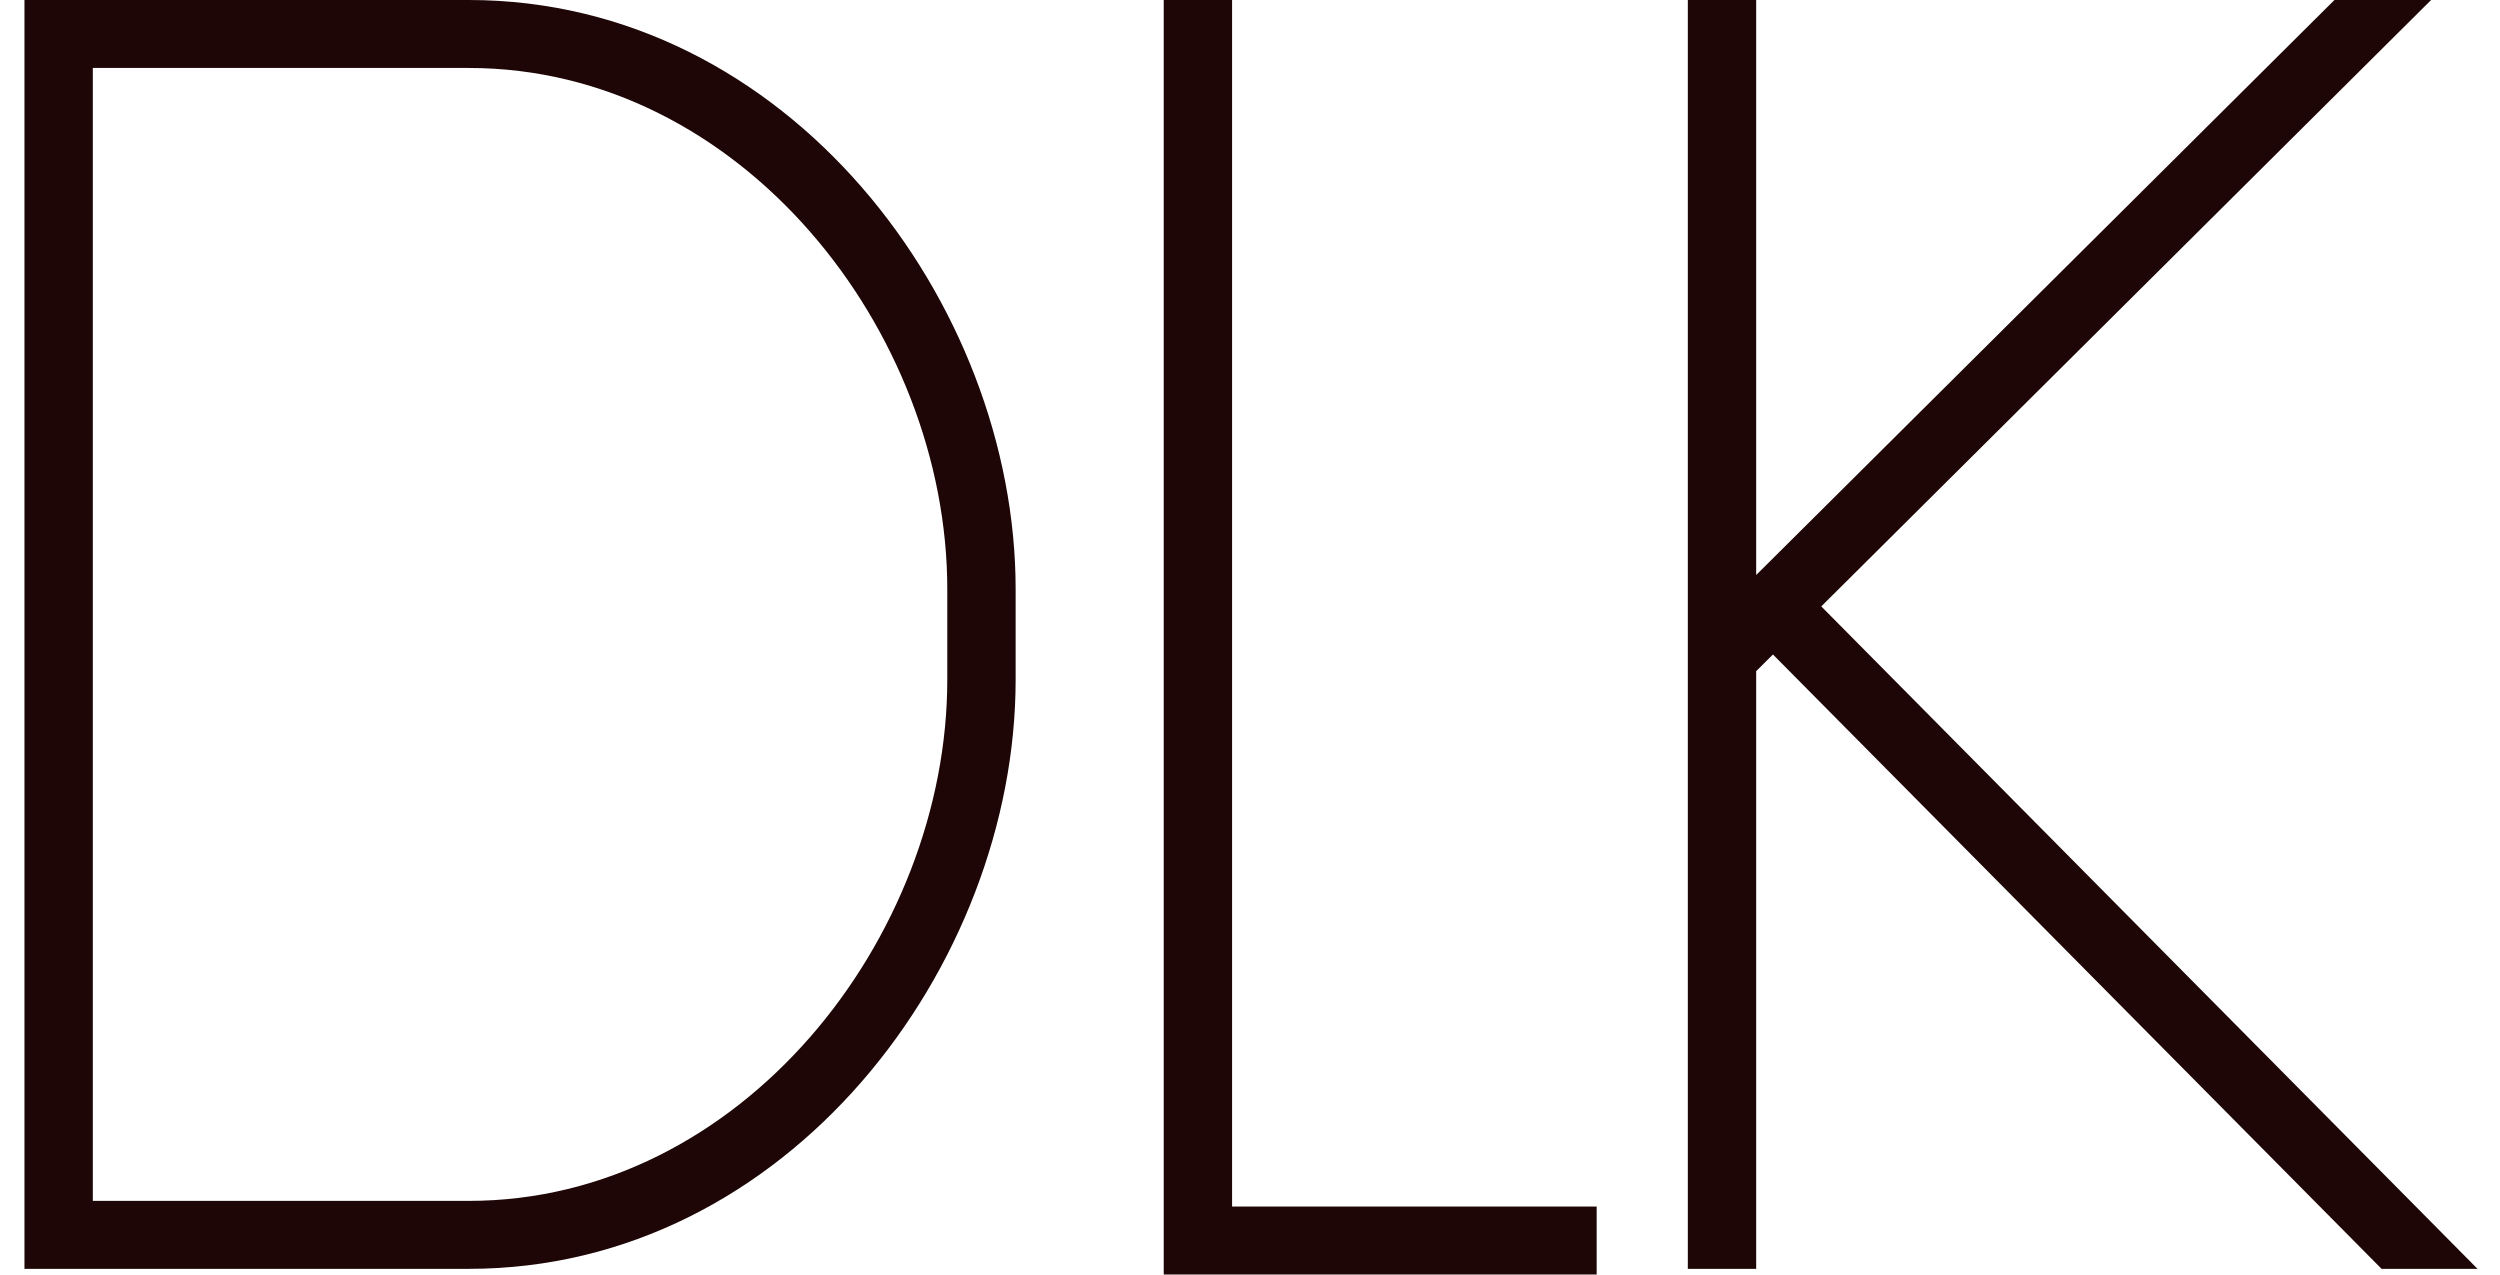
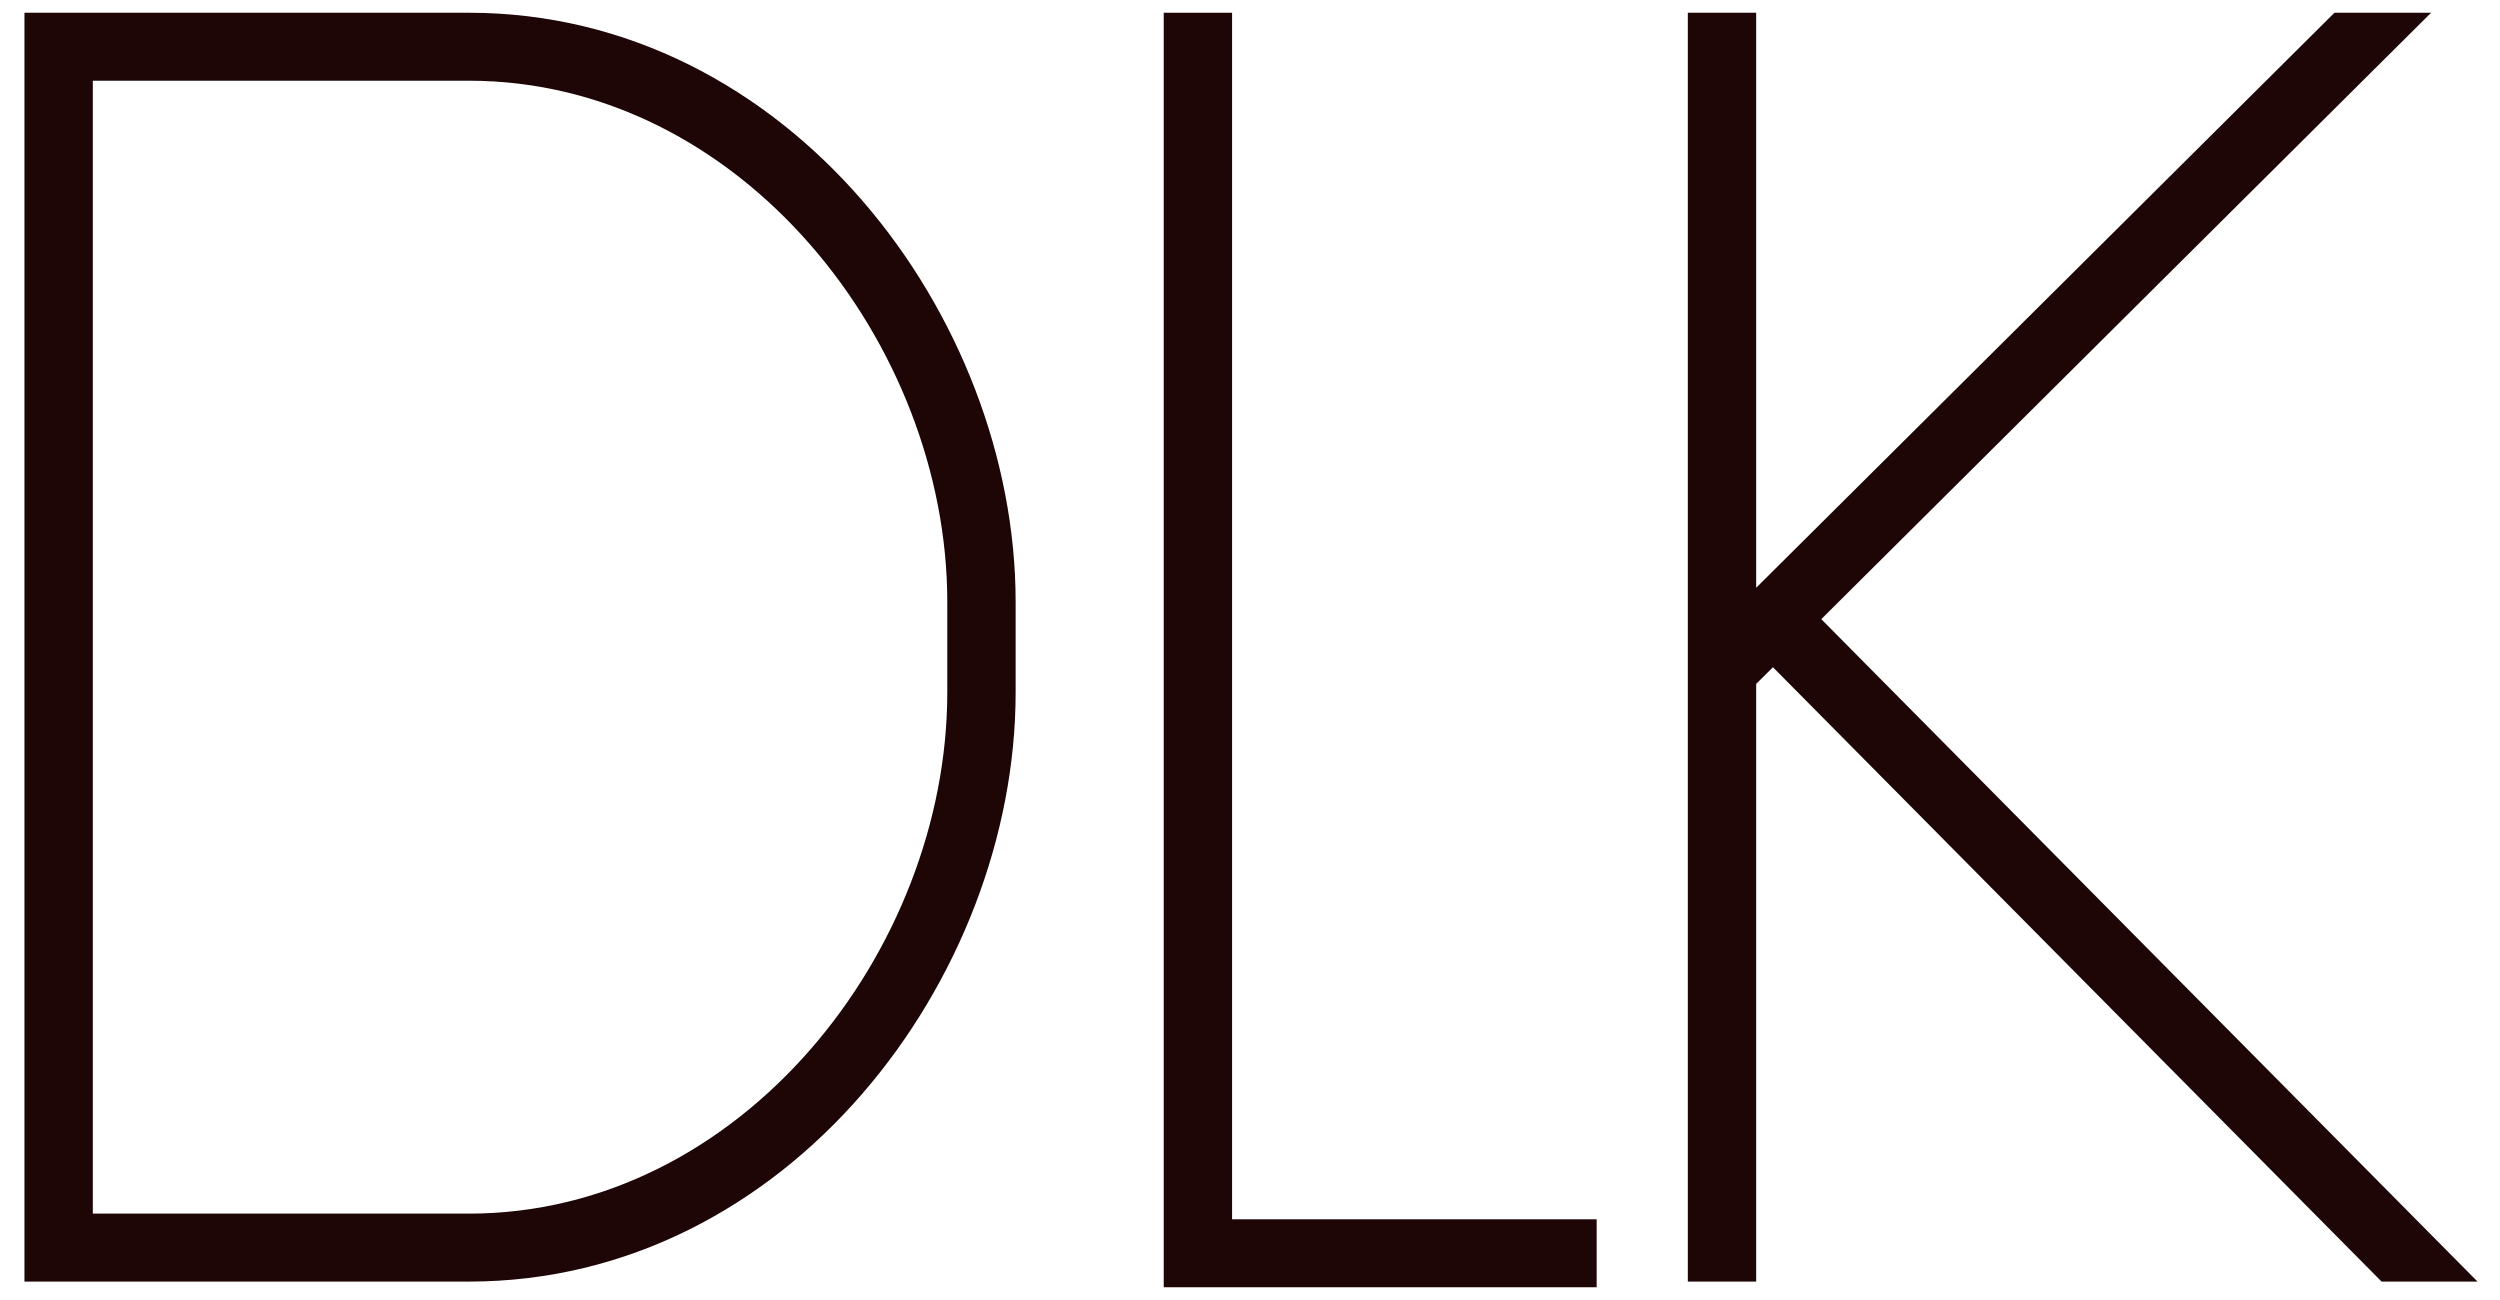
- <svg xmlns="http://www.w3.org/2000/svg" width="102" height="52" viewBox="0 0 102 52" fill="none">
+ <svg xmlns="http://www.w3.org/2000/svg" width="100" height="52" viewBox="0 0 102 52" fill="none">
  <path fill-rule="evenodd" clip-rule="evenodd" d="M0.998 0H19.126C32.144 0 41.438 12.371 41.438 24.036V27.733C41.438 39.397 32.144 51.769 19.126 51.769H0.998V0ZM38.649 24.036C38.649 13.513 30.239 2.773 19.126 2.773H3.787V48.996H19.126C30.239 48.996 38.649 38.256 38.649 27.733V24.036Z" fill="#1E0606" />
  <path d="M47.48 0H50.269V49.227H65.144V52H47.48V0Z" fill="#1E0606" />
  <path d="M68.863 0V51.769H71.652V27.383L72.336 26.703L97.168 51.769H101.083L74.308 24.741L99.189 0H95.245L71.652 23.461V0H68.863Z" fill="#1E0606" />
</svg>
